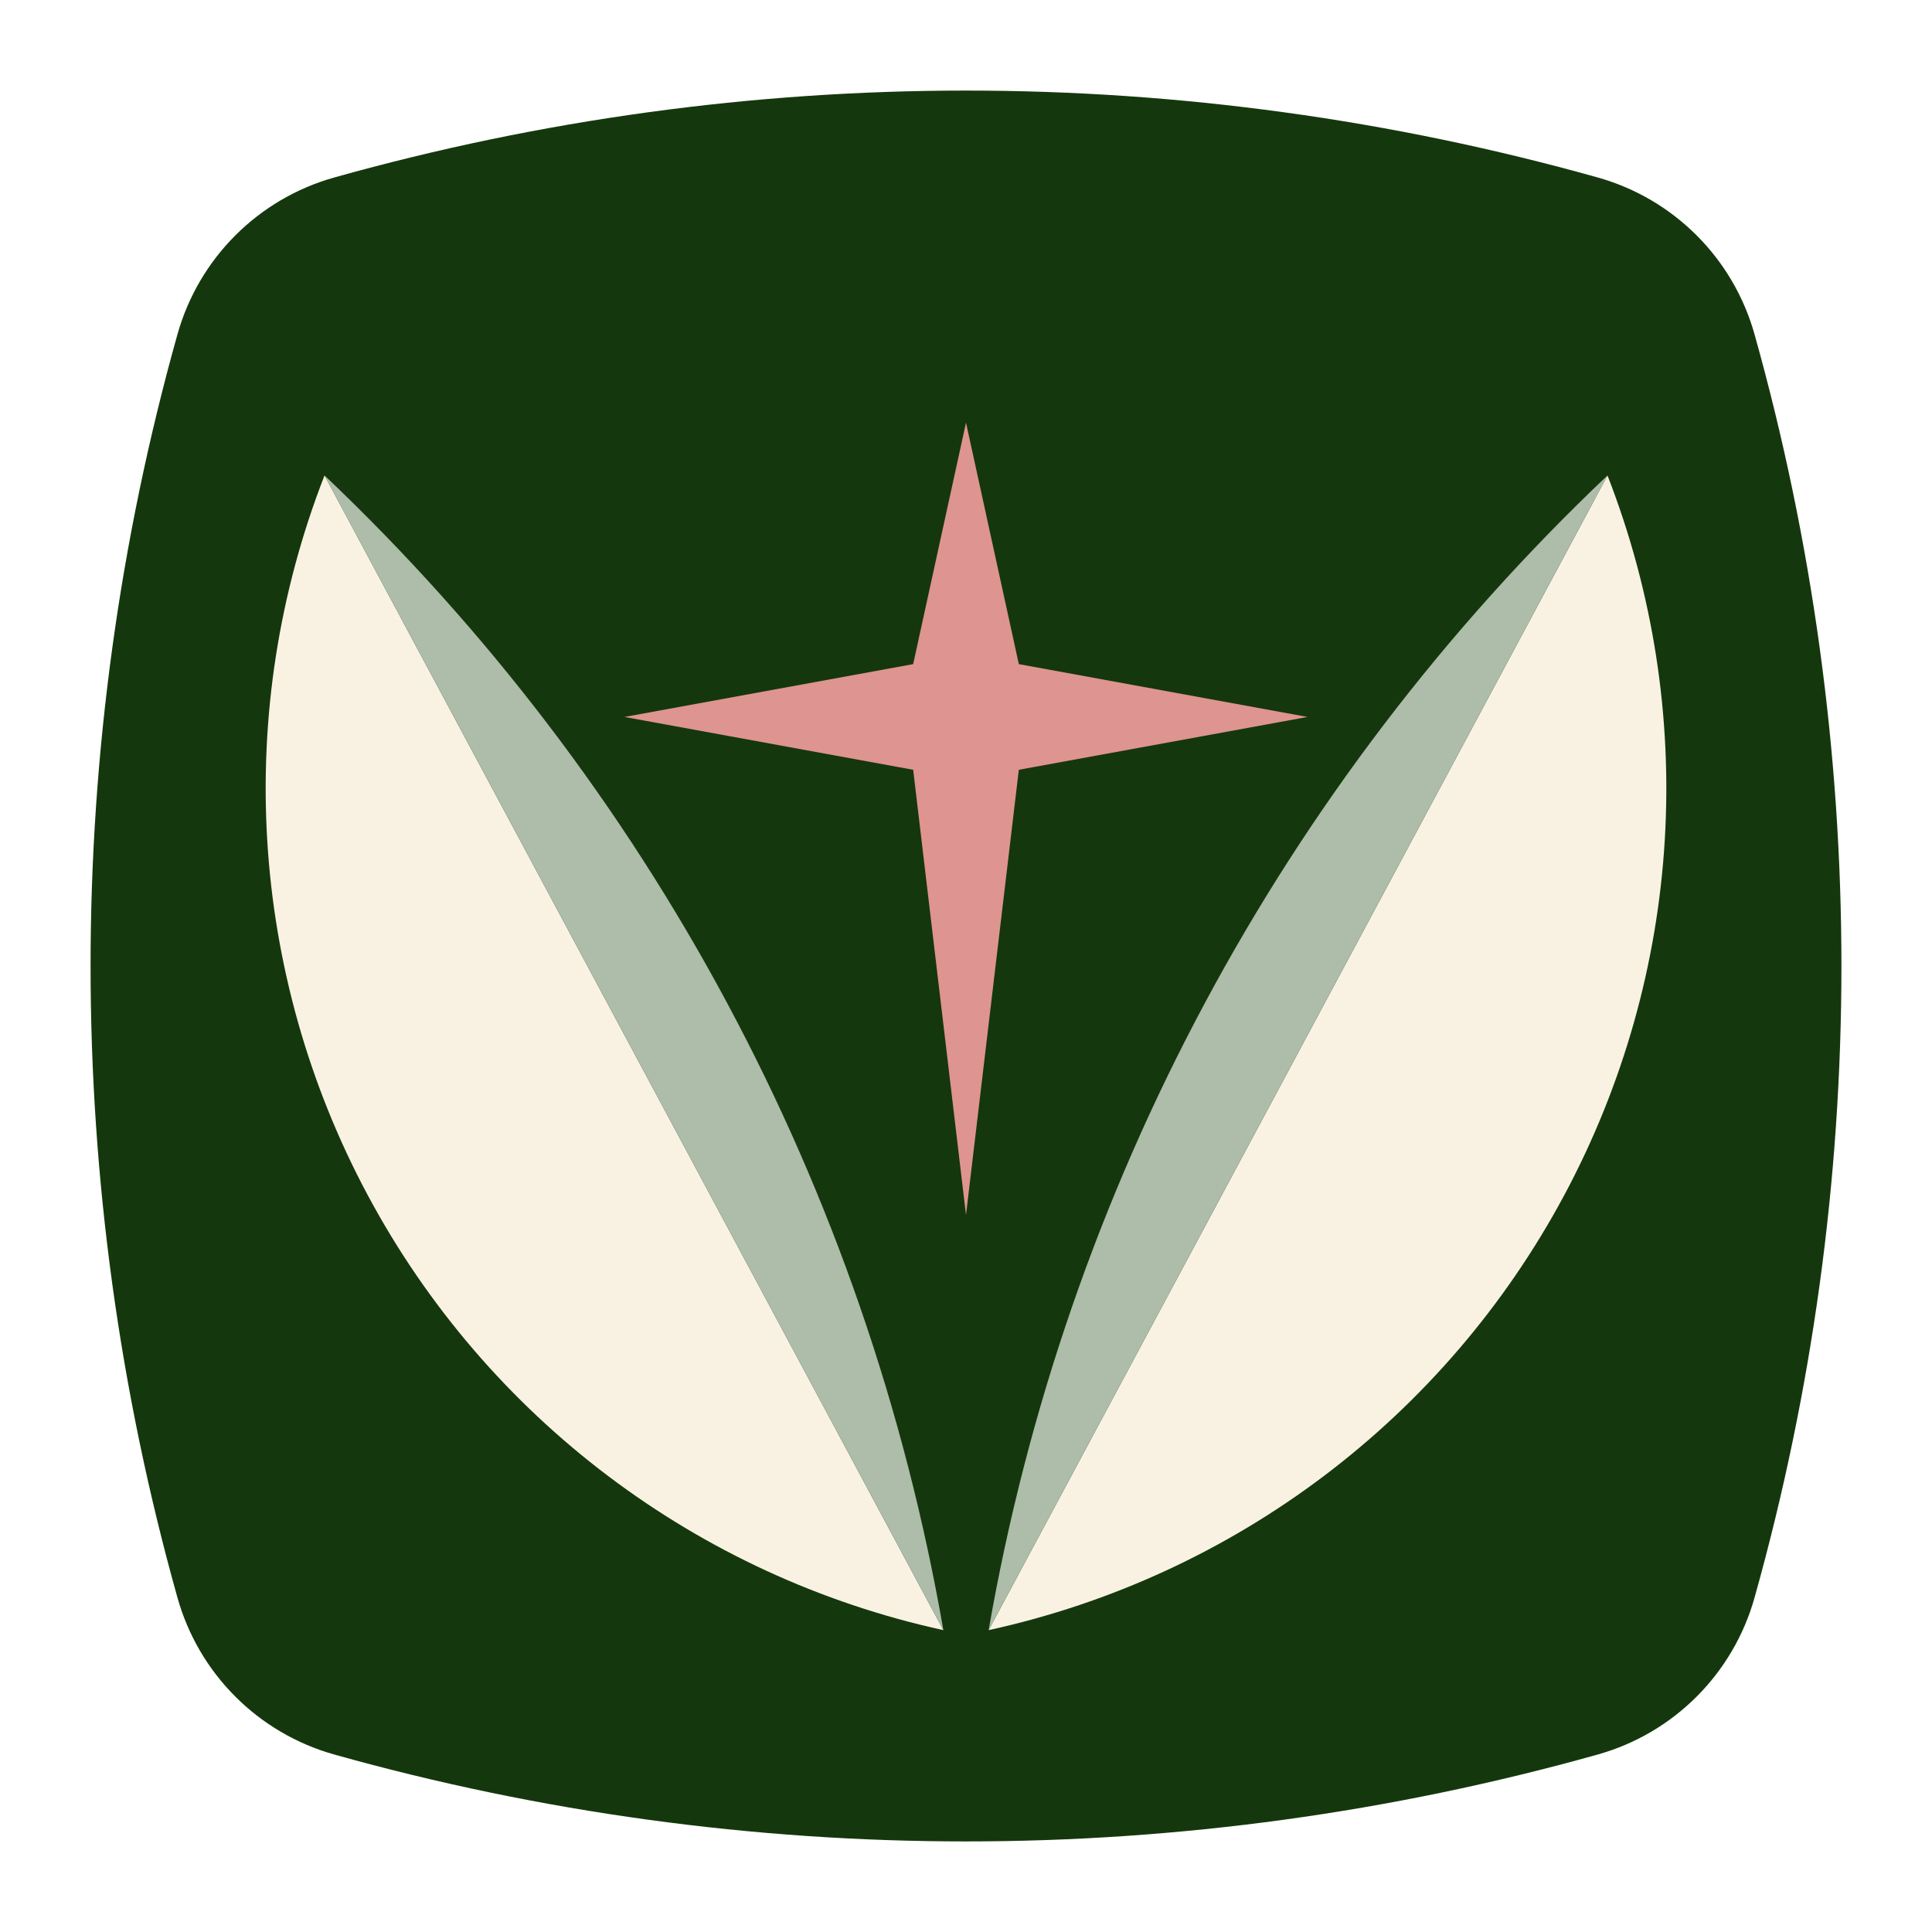
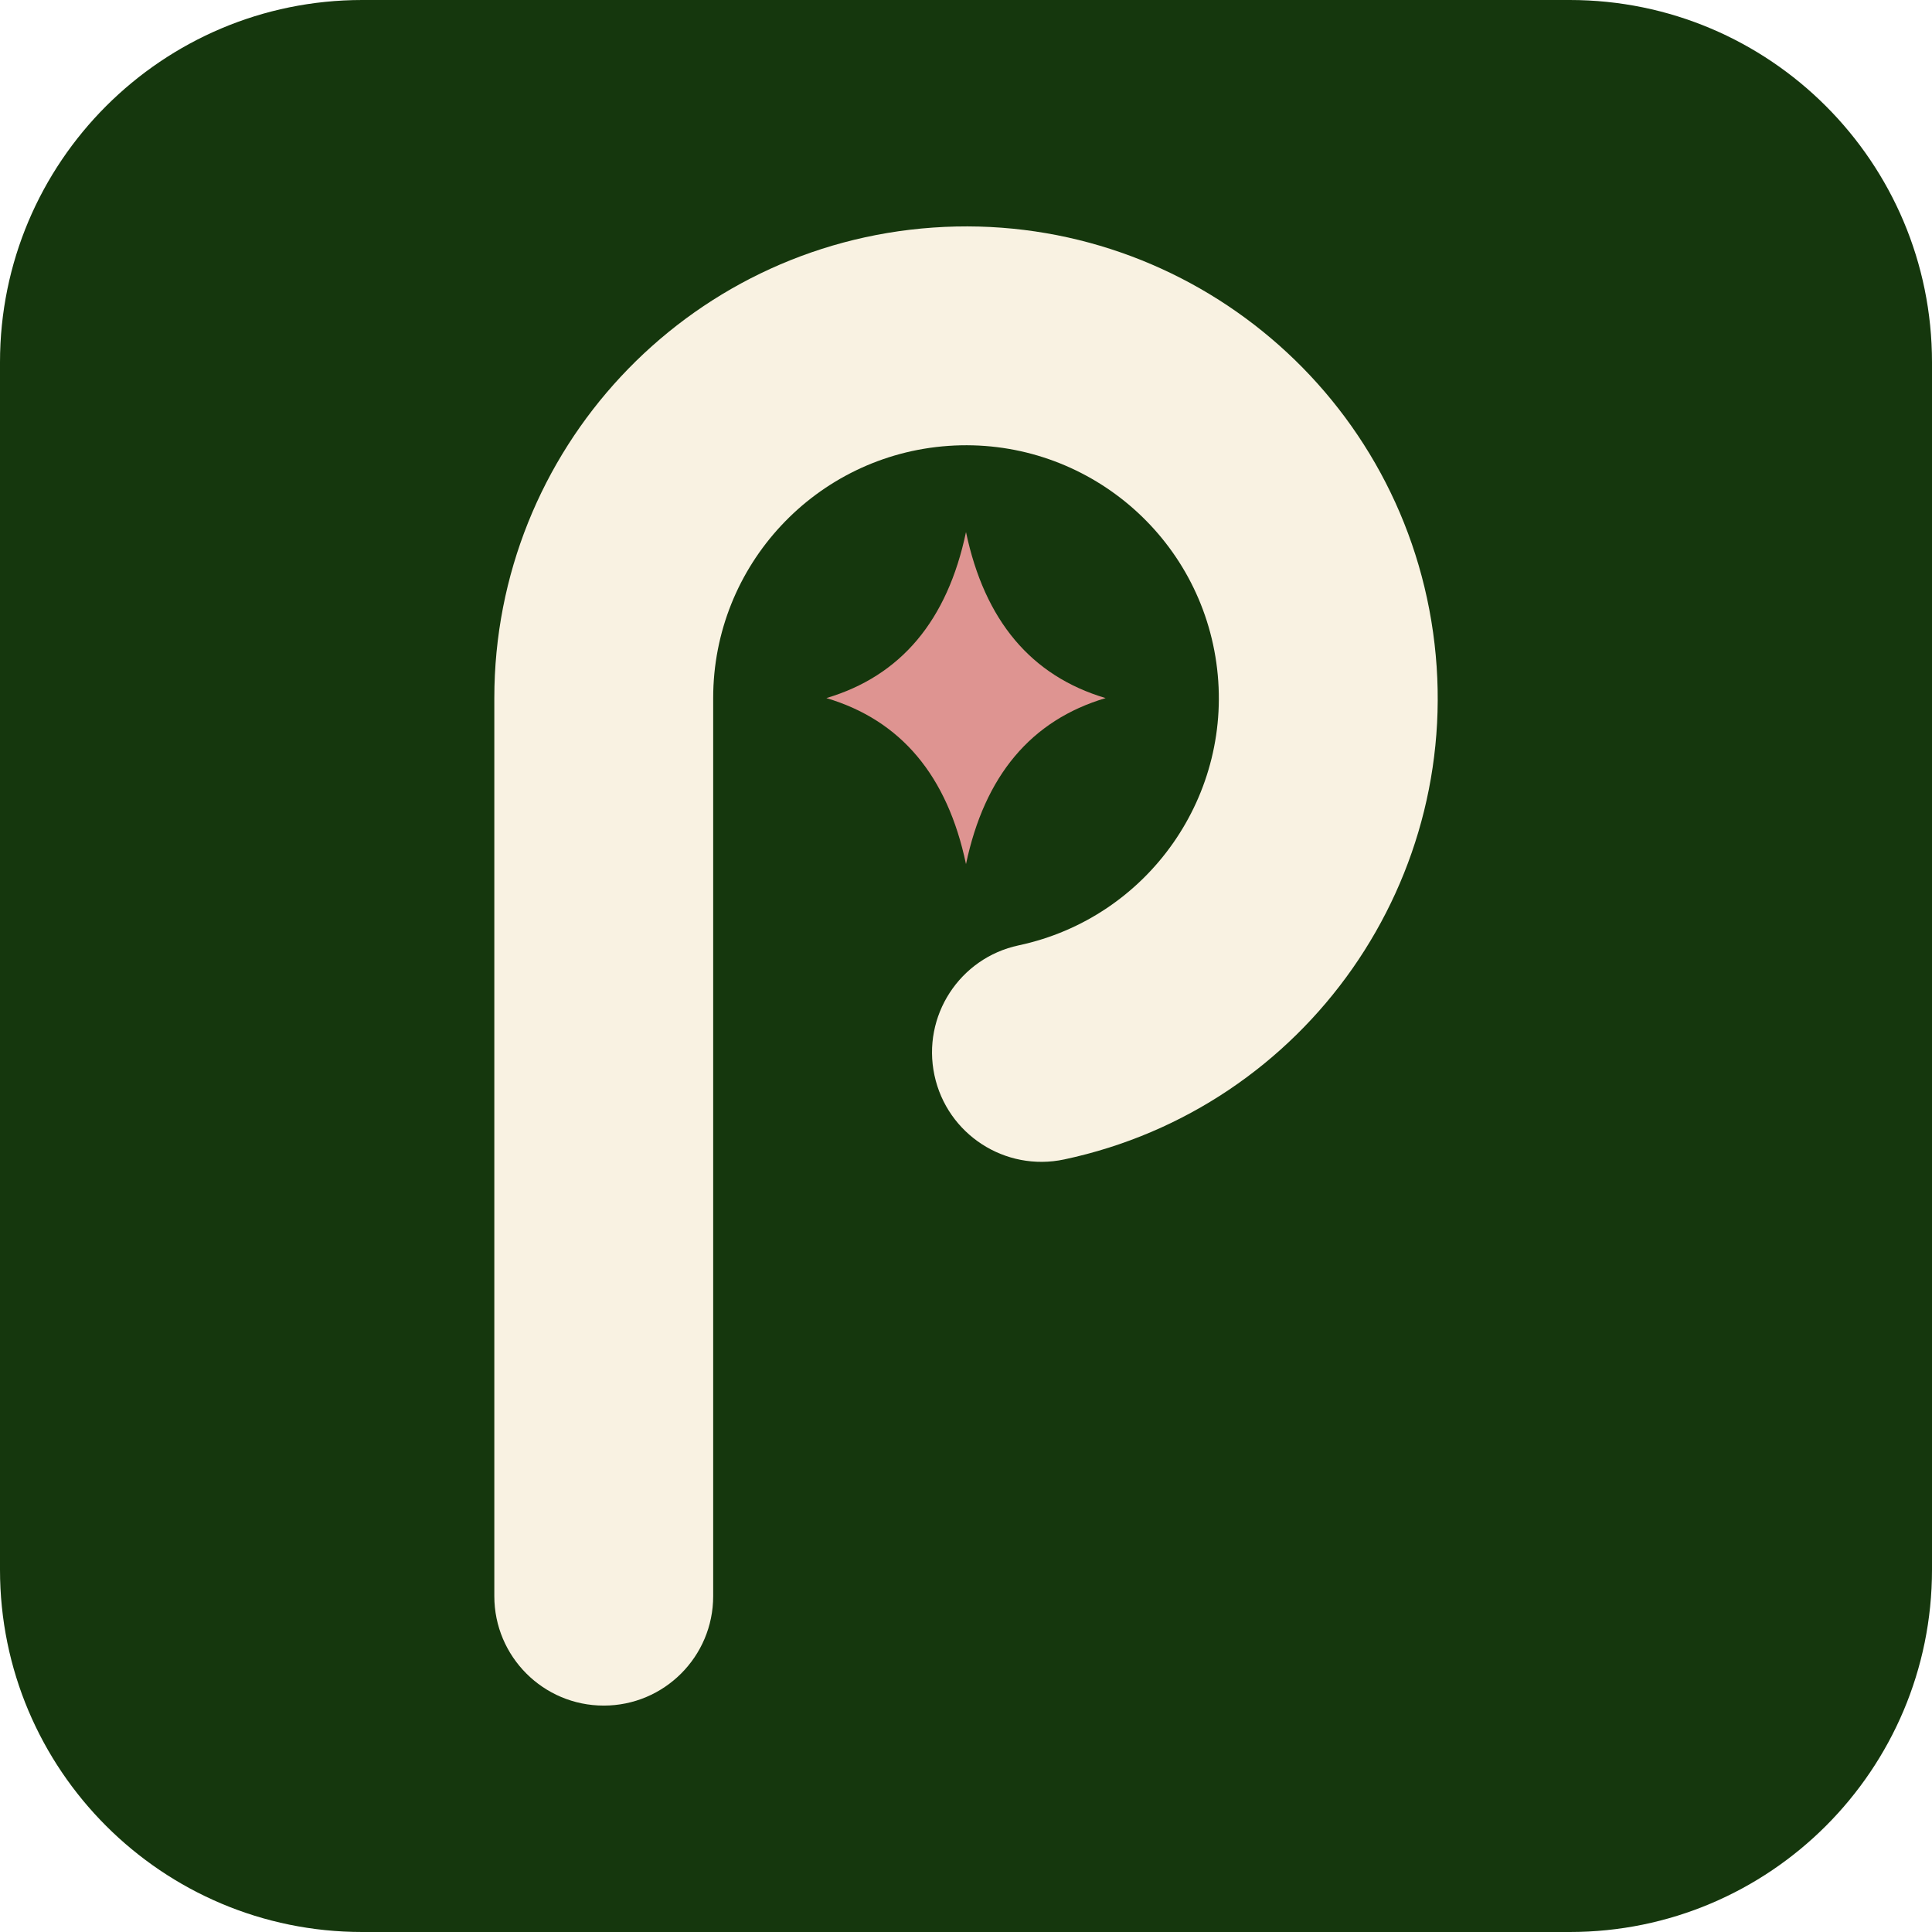
<svg xmlns="http://www.w3.org/2000/svg" viewBox="0 0 512 512" role="img" aria-label="Pramana AI">
-   <path d="M88.6 47.03A620 620 0 0 1 423.4 47.03A60 60 0 0 1 464.97 88.6A620 620 0 0 1 464.97 423.4A60 60 0 0 1 423.4 464.97A620 620 0 0 1 88.6 464.97A60 60 0 0 1 47.03 423.4A620 620 0 0 1 47.03 88.6A60 60 0 0 1 88.6 47.03Z" fill="#15370D" />
-   <path d="M250 432A228.33 228.33 0 0 1 86 126L250 432Z" fill="#F9F2E2" />
-   <path d="M86 126A552.09 552.09 0 0 1 250 432L86 126Z" fill="#AEBCAA" />
-   <path d="M262 432A228.33 228.33 0 0 0 426 126L262 432Z" fill="#F9F2E2" />
-   <path d="M426 126A552.09 552.09 0 0 0 262 432L426 126Z" fill="#AEBCAA" />
-   <path d="M256 112L270 176L346.51 190L270 204L256 322L242 204L165.49 190L242 176Z" fill="#DE9491" />
+   <rect width="512" height="512" rx="96" fill="#15370D" />
+   <path d="M131 423V185A125 125 0 1 1 282.04 307.26A29 29 0 0 1 269.96 250.53A67 67 0 1 0 189 185V423A29 29 0 0 1 131 423Z" fill="#F9F2E2" />
+   <path d="M256 141Q263.4 176.2 293 185Q263.4 193.8 256 229Q248.6 193.8 219 185Q248.6 176.2 256 141Z" fill="#DE9491" />
</svg>
